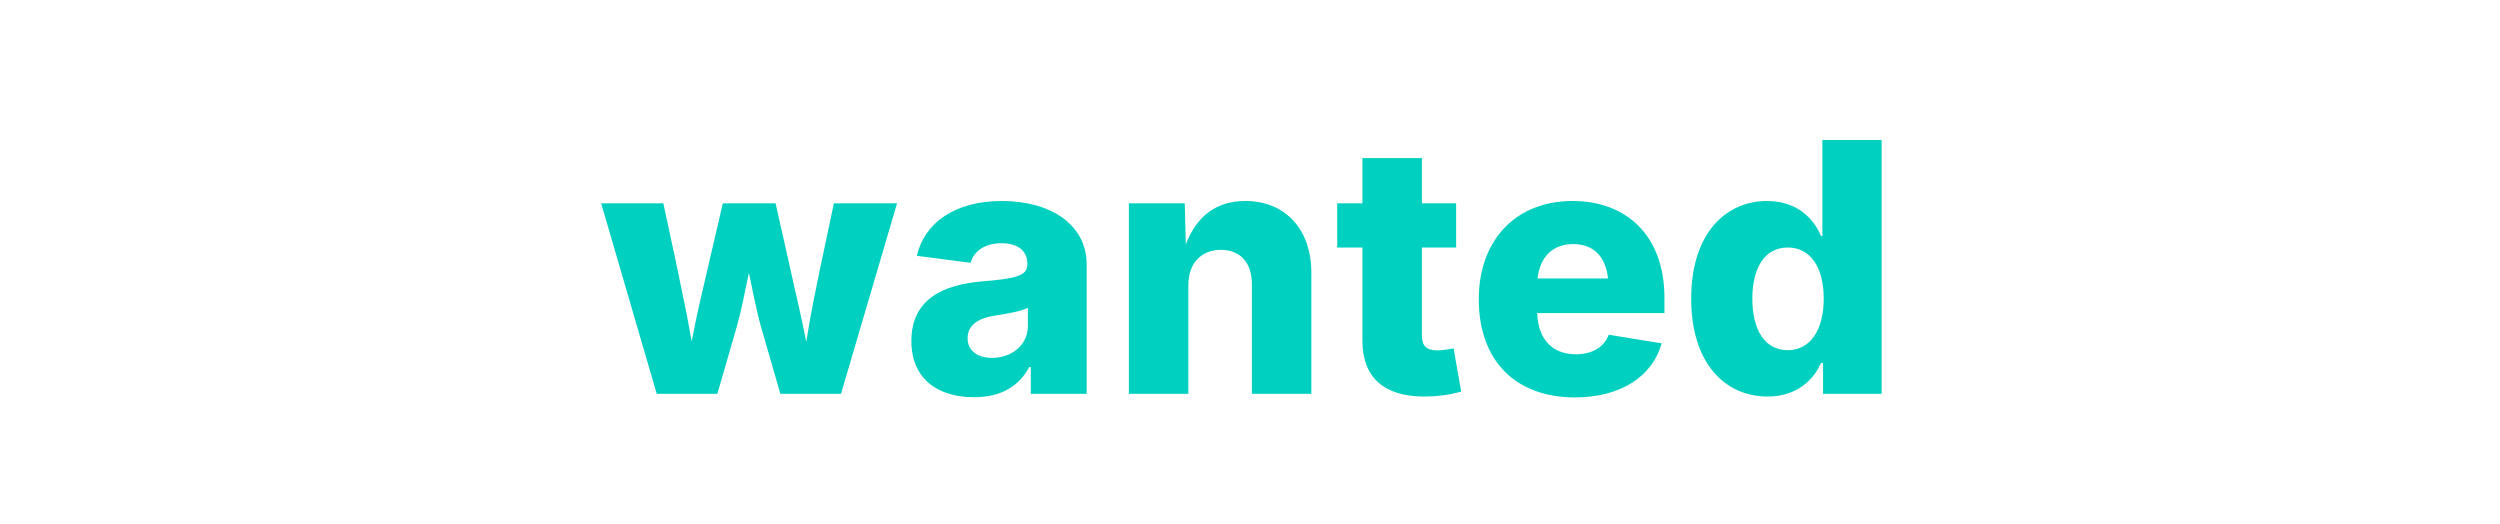
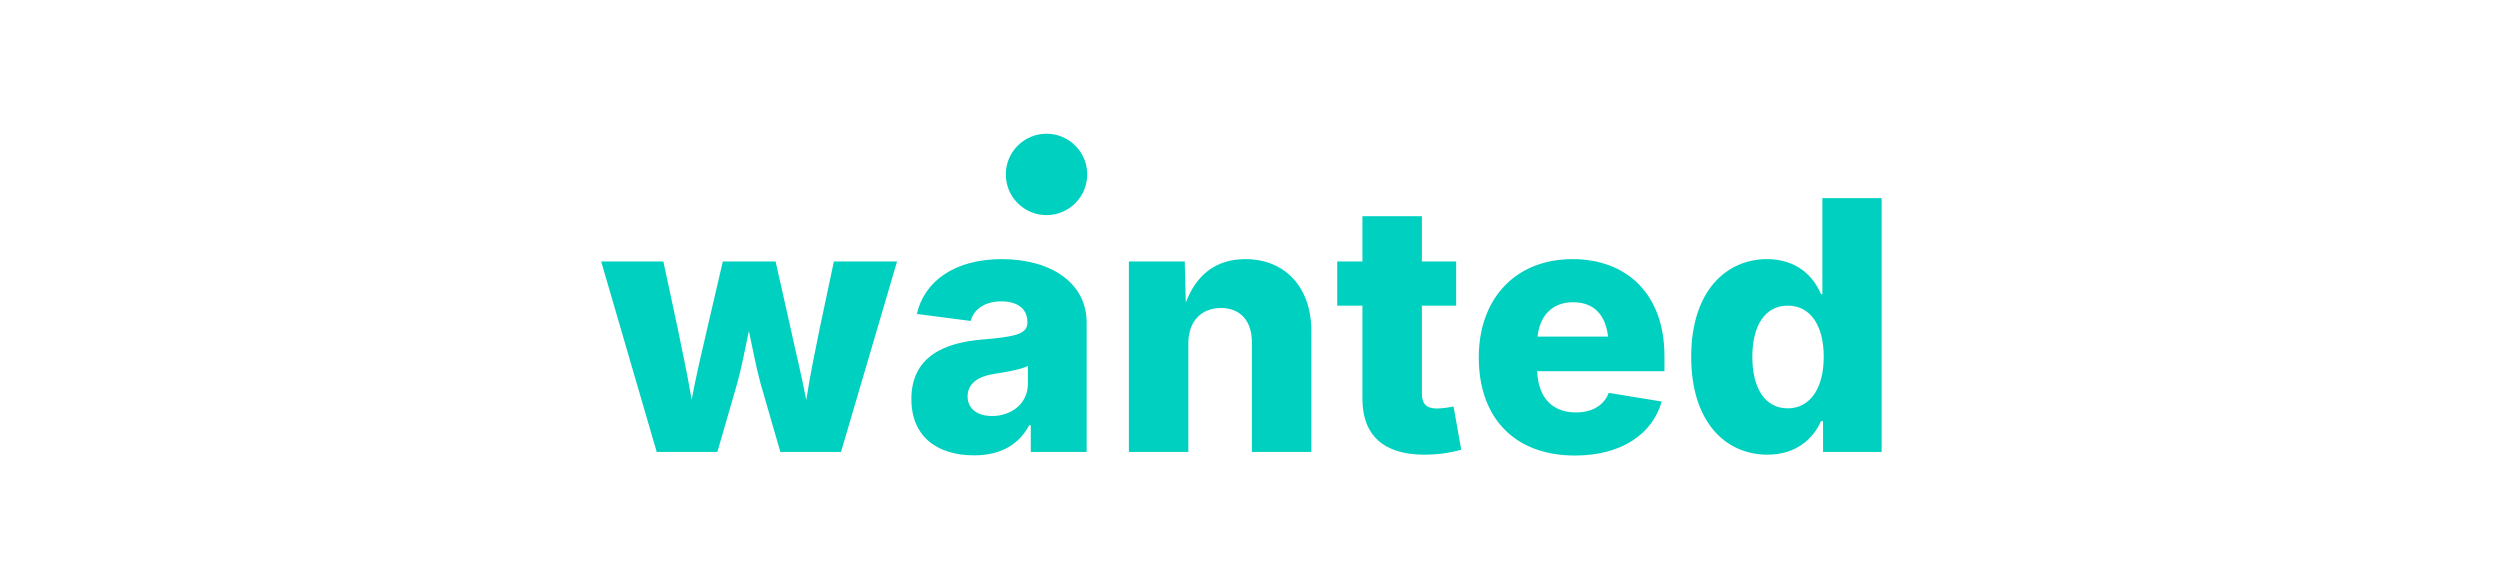
- <svg xmlns="http://www.w3.org/2000/svg" viewBox="0 0 860 180" role="img" aria-label="wanted logo">
+ <svg xmlns="http://www.w3.org/2000/svg" viewBox="0 0 860 200" role="img" aria-label="wanted logo">
  <style>
-     /* Подтягиваем Manrope из файла в этом же каталоге */
-     @font-face{
-       font-family: "ManropeLocal";
-       src: url("./Manrope-VariableFont_wght.ttf") format("truetype");
-       font-weight: 200 800;
-       font-style: normal;
-       font-display: swap;
-     }
-     .wordmark{
-       font-family: "ManropeLocal", "Manrope", Inter, system-ui, -apple-system, "Segoe UI", Roboto, Arial, sans-serif;
+     .wordmark {
+       font-family: Manrope, Inter, system-ui, -apple-system, 'Segoe UI', Roboto, Arial, sans-serif;
      font-weight: 800;
      font-size: 120px;
+       fill: #00D0BF;
      letter-spacing: 1px;
-       fill: #00D0BF; /* фирменный бирюзовый */
    }
  </style>
-   <text x="50%" y="50%" text-anchor="middle" dominant-baseline="middle" class="wordmark">wanted</text>
+   <text x="50%" y="55%" text-anchor="middle" dominant-baseline="middle" class="wordmark">wanted</text>
+   <circle cx="360" cy="60" r="14" fill="#00D0BF" />
</svg>
